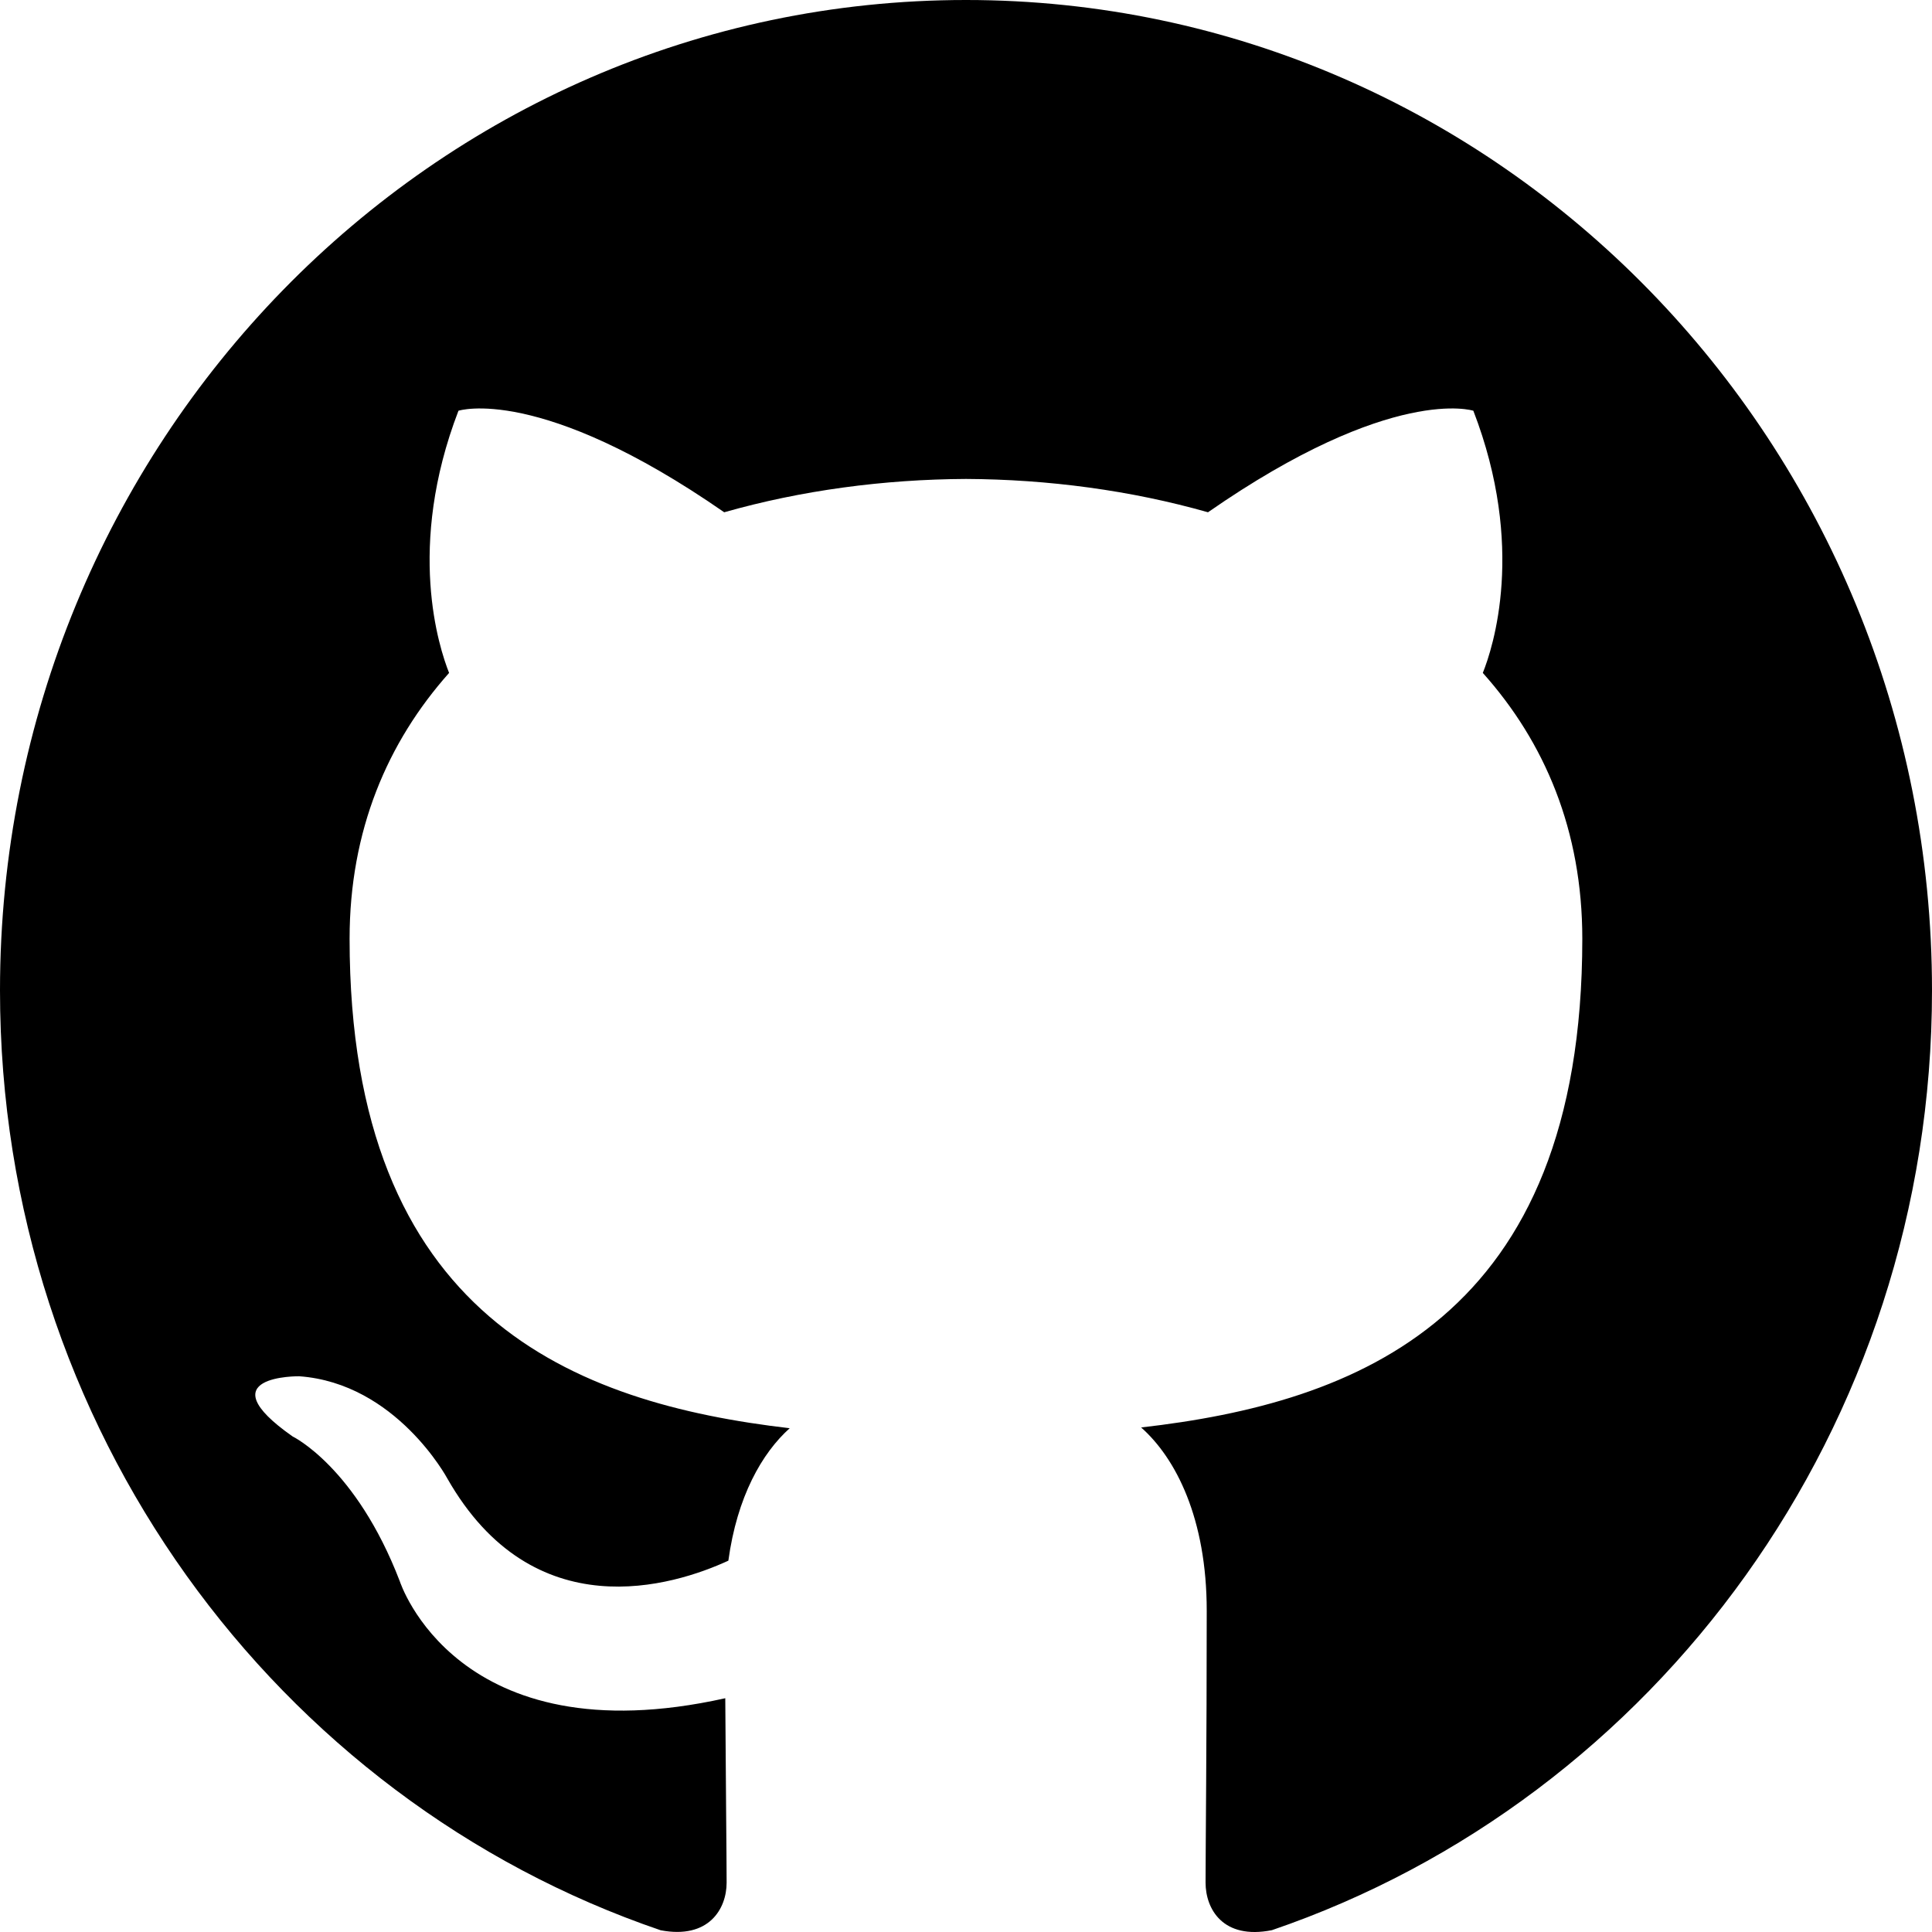
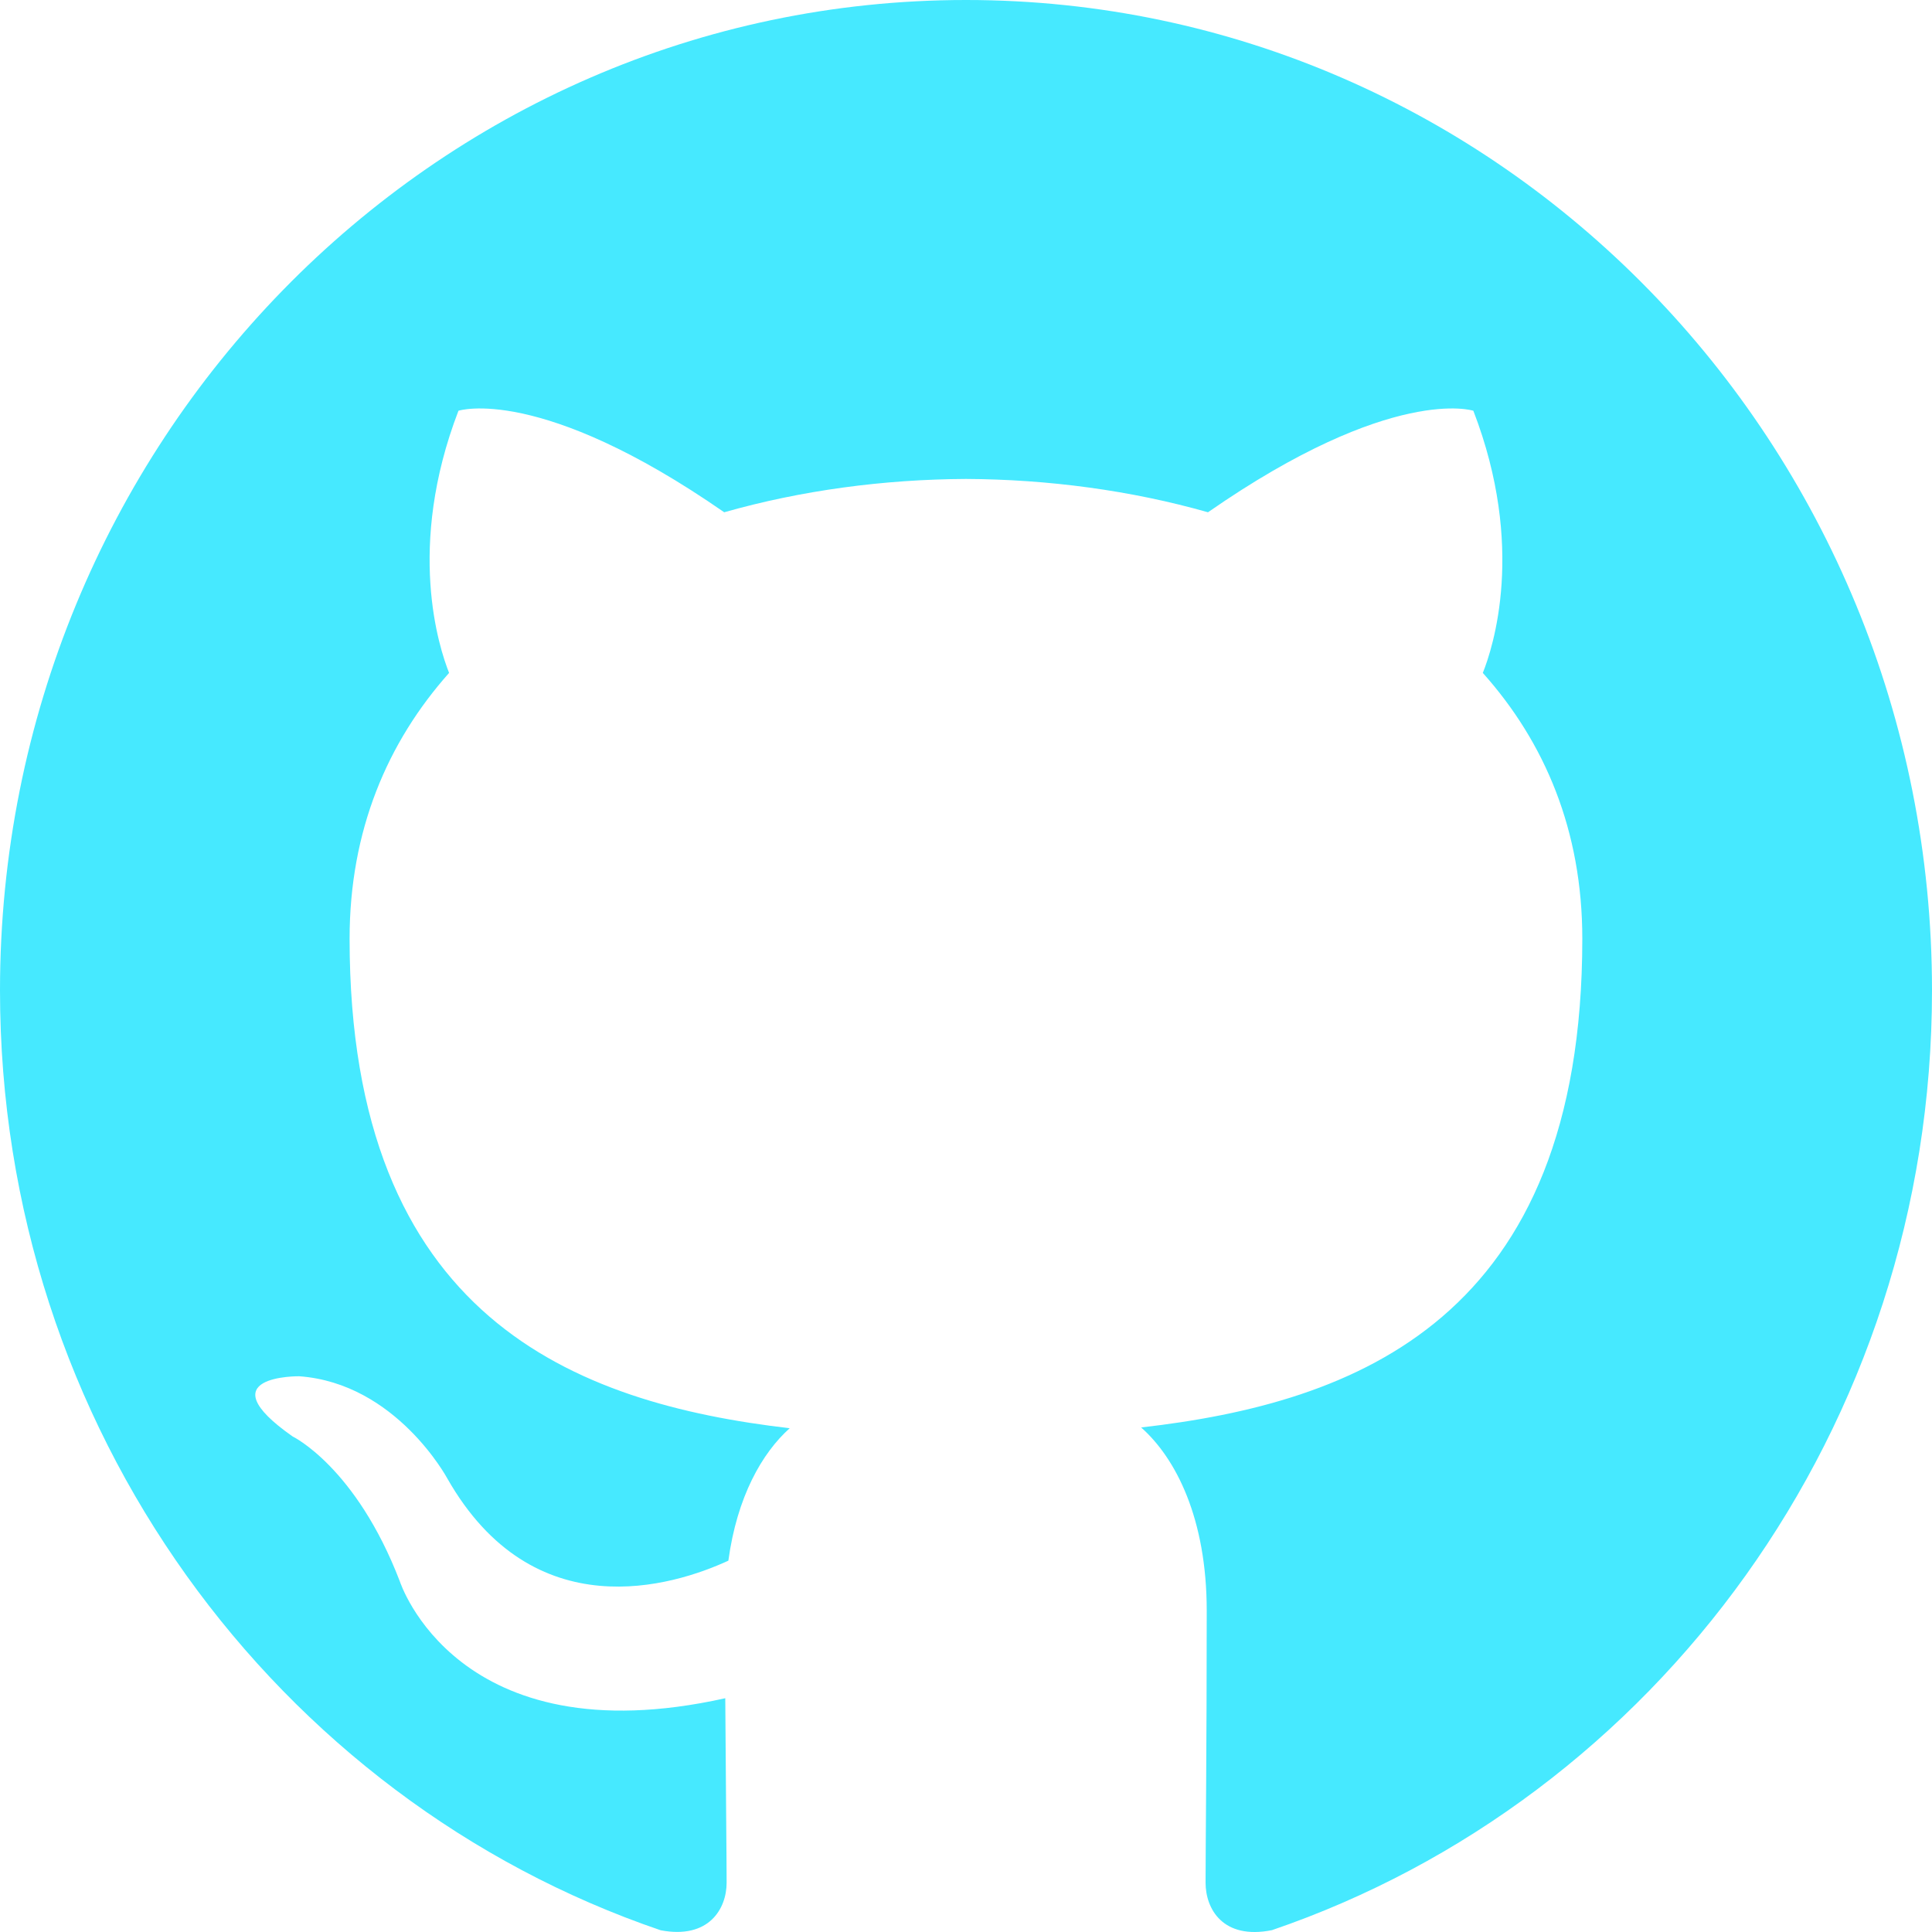
<svg xmlns="http://www.w3.org/2000/svg" width="800px" height="800px" viewBox="0 0 20 20" version="1.1">
  <defs>

- </defs>
+   </defs>
  <g id="Page-1" stroke="none" stroke-width="1" fill="none" fill-rule="evenodd">
-     <g id="Dribbble-Light-Preview" transform="translate(-140, -7559)" fill="#000000">
+     <g id="Dribbble-Light-Preview" transform="translate(-140, -7559)" fill="#46E9FF">
      <g id="icons" transform="translate(56, 160)">
        <path d="M94,7399 C99.523,7399 104,7403.59 104,7409.253 C104,7413.782 101.138,7417.624 97.167,7418.981 C96.66,7419.082 96.48,7418.762 96.48,7418.489 C96.48,7418.151 96.492,7417.047 96.492,7415.675 C96.492,7414.719 96.172,7414.095 95.813,7413.777 C98.04,7413.523 100.38,7412.656 100.38,7408.718 C100.38,7407.598 99.992,7406.684 99.35,7405.966 C99.454,7405.707 99.797,7404.664 99.252,7403.252 C99.252,7403.252 98.414,7402.977 96.505,7404.303 C95.706,7404.076 94.85,7403.962 94,7403.958 C93.15,7403.962 92.295,7404.076 91.497,7404.303 C89.586,7402.977 88.746,7403.252 88.746,7403.252 C88.203,7404.664 88.546,7405.707 88.649,7405.966 C88.01,7406.684 87.619,7407.598 87.619,7408.718 C87.619,7412.646 89.954,7413.526 92.175,7413.785 C91.889,7414.041 91.63,7414.493 91.54,7415.156 C90.97,7415.418 89.522,7415.871 88.63,7414.304 C88.63,7414.304 88.101,7413.319 87.097,7413.247 C87.097,7413.247 86.122,7413.234 87.029,7413.87 C87.029,7413.87 87.684,7414.185 88.139,7415.37 C88.139,7415.37 88.726,7417.2 91.508,7416.58 C91.513,7417.437 91.522,7418.245 91.522,7418.489 C91.522,7418.76 91.338,7419.077 90.839,7418.982 C86.865,7417.627 84,7413.783 84,7409.253 C84,7403.59 88.478,7399 94,7399" id="github-[#142]">

- </path>
+         </path>
      </g>
    </g>
  </g>
</svg>
